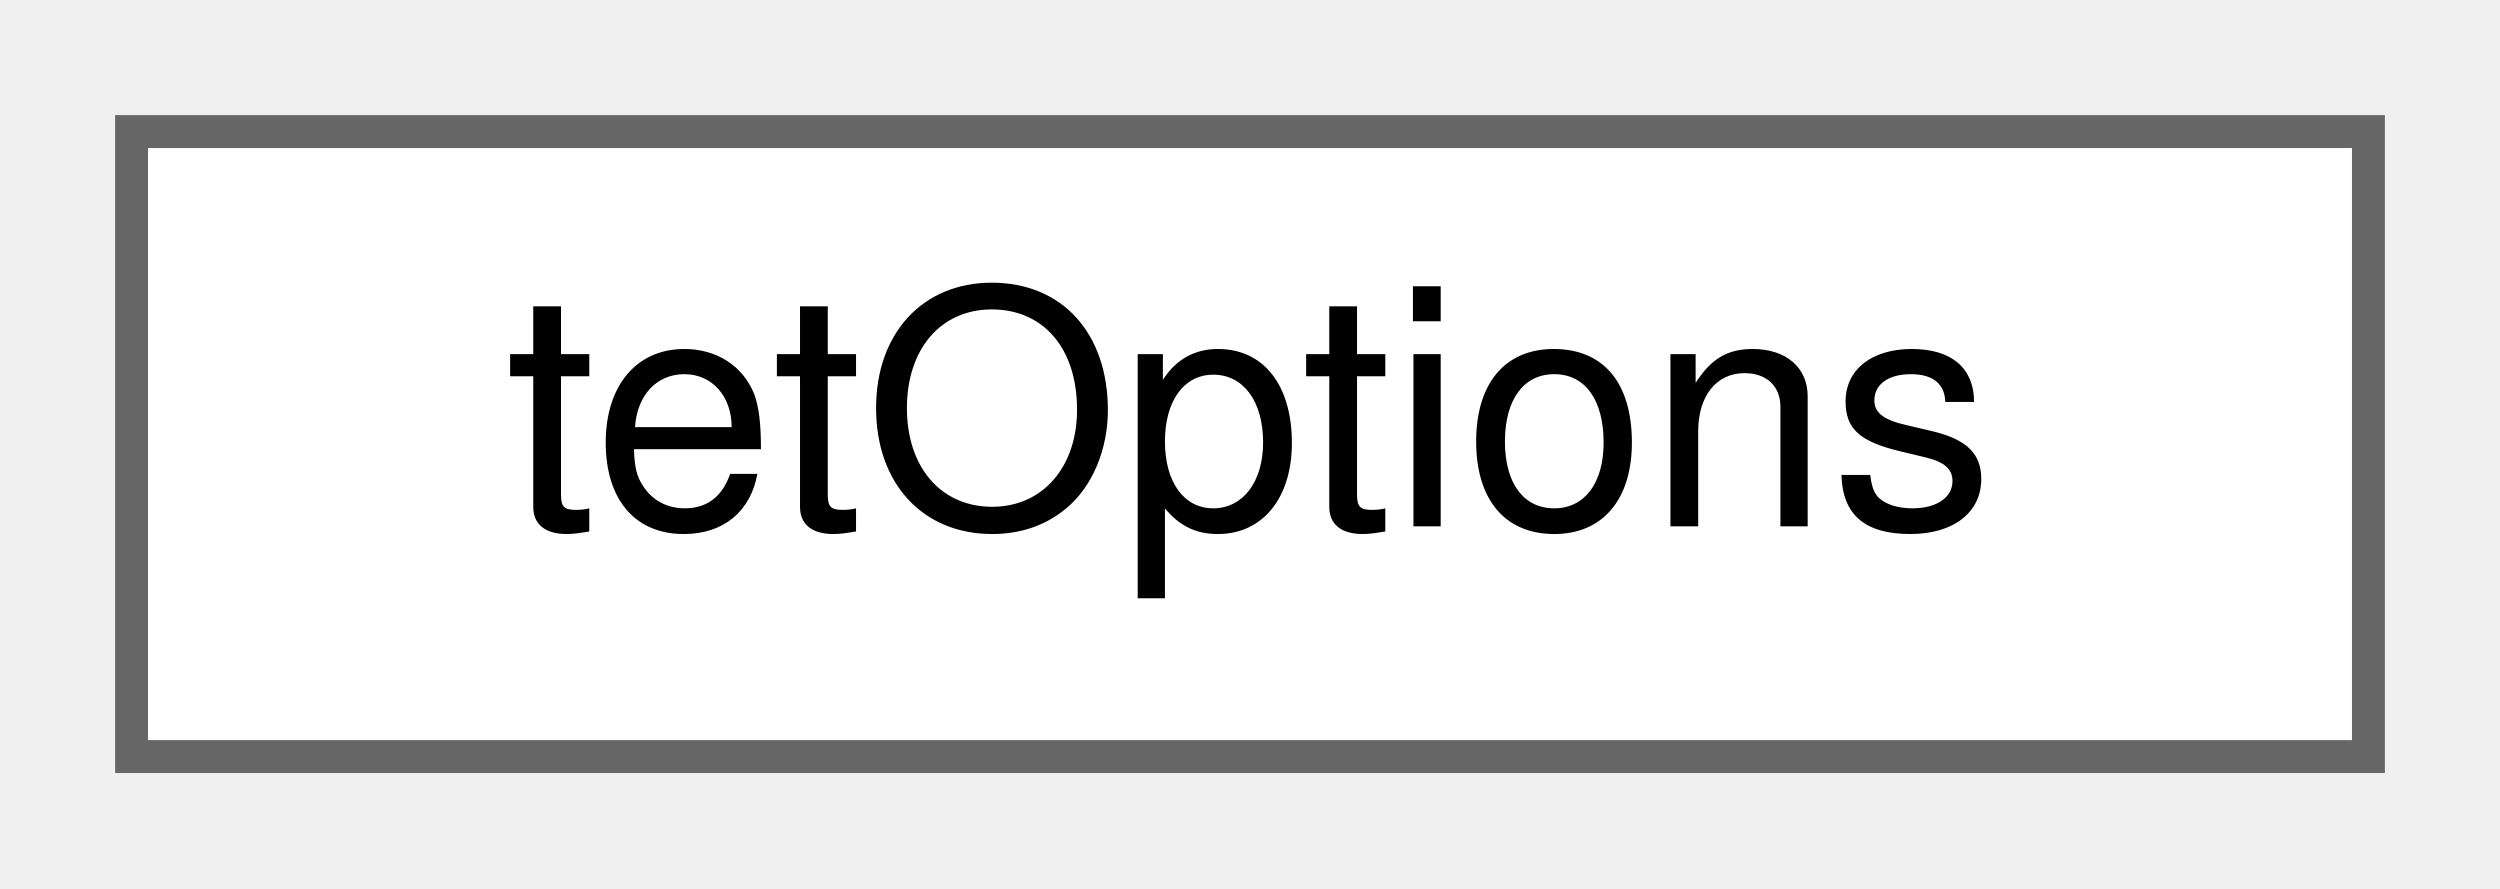
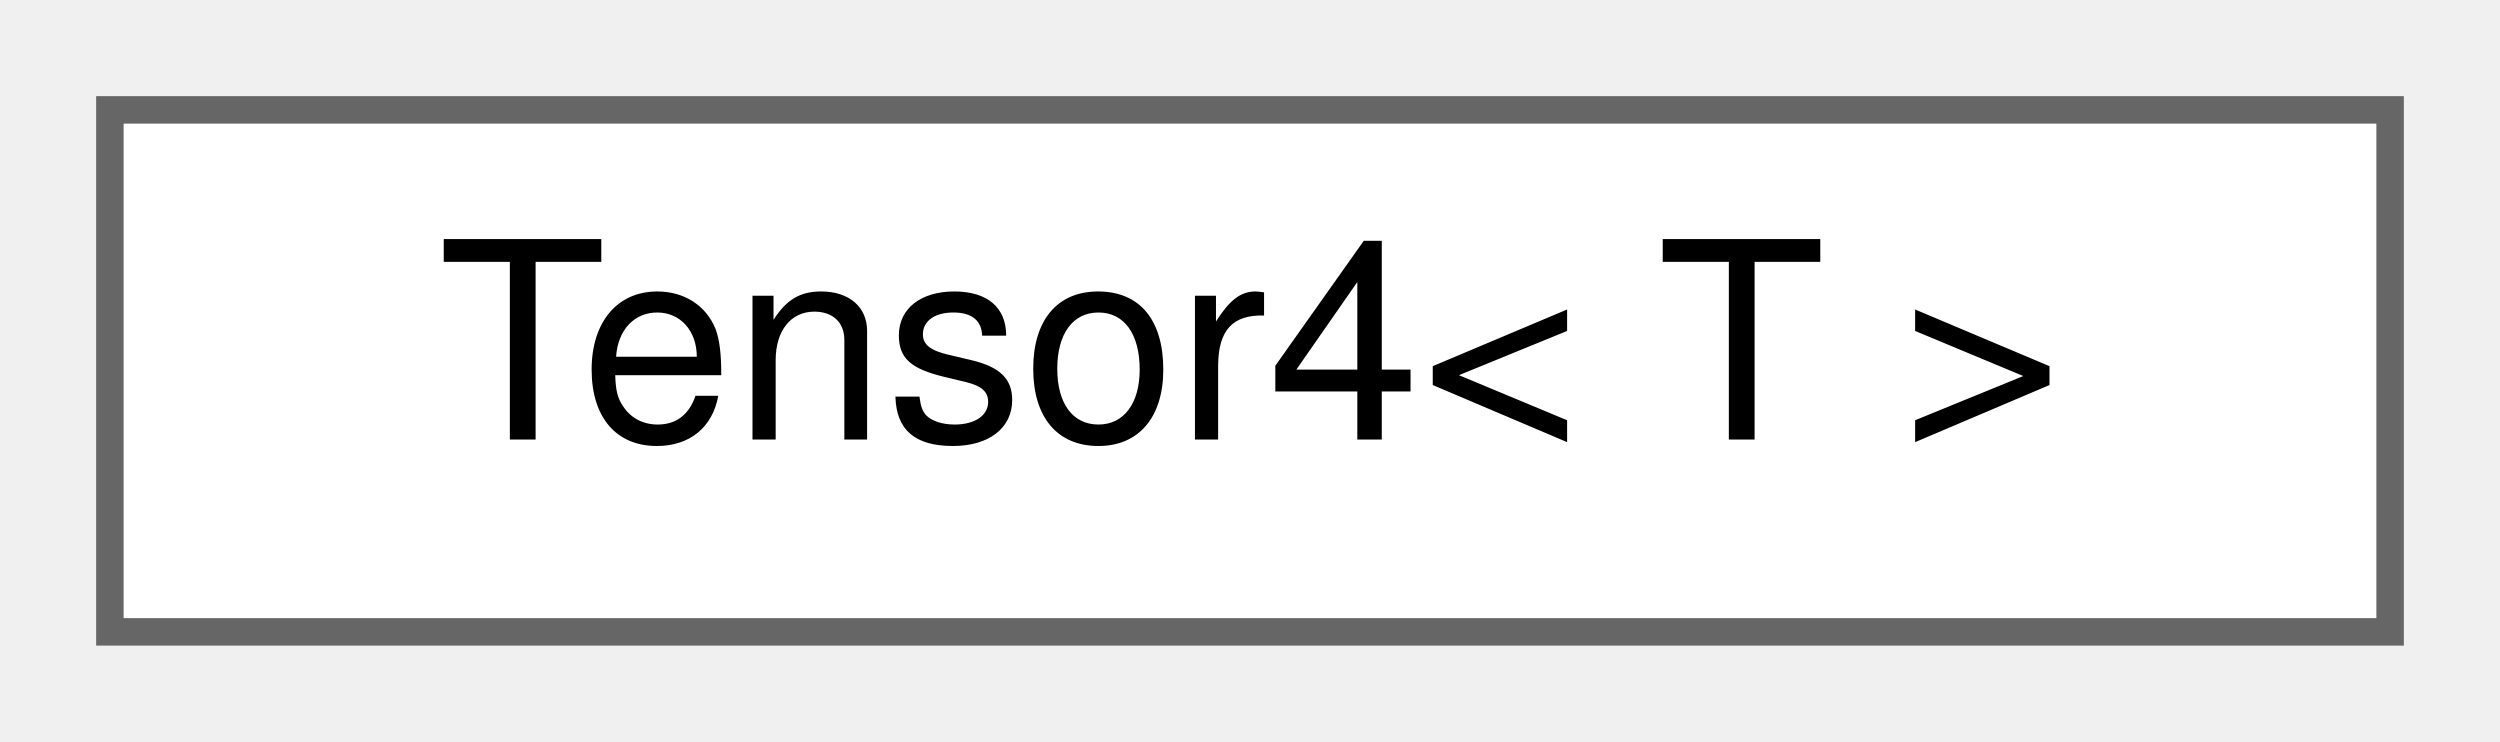
- <svg xmlns="http://www.w3.org/2000/svg" xmlns:xlink="http://www.w3.org/1999/xlink" width="76pt" height="27pt" viewBox="0.00 0.00 76.00 27.00">
+ <svg xmlns="http://www.w3.org/2000/svg" xmlns:xlink="http://www.w3.org/1999/xlink" width="91pt" height="27pt" viewBox="0.00 0.00 91.00 27.00">
  <g id="graph0" class="graph" transform="scale(1 1) rotate(0) translate(4 23)">
    <g id="Node000000" class="node">
      <g id="a_Node000000">
-         <a xlink:href="classtet_options.html" target="_top" xlink:title="Interface to Tetgen for remeshing purposes.">
-           <polygon fill="white" stroke="#666666" points="68,-19 0,-19 0,0 68,0 68,-19" />
-           <text text-anchor="middle" x="34" y="-7" font-family="Helvetica,sans-Serif" font-size="10.00">tetOptions</text>
+         <a xlink:href="class_tensor4.html" target="_top" xlink:title="The Tensor4 template class implements a simple interface to 4th order tensors.">
+           <polygon fill="white" stroke="#666666" points="83,-19 0,-19 0,0 83,0 83,-19" />
+           <text text-anchor="middle" x="41.5" y="-7" font-family="Helvetica,sans-Serif" font-size="10.00">Tensor4&lt; T &gt;</text>
        </a>
      </g>
    </g>
  </g>
</svg>
